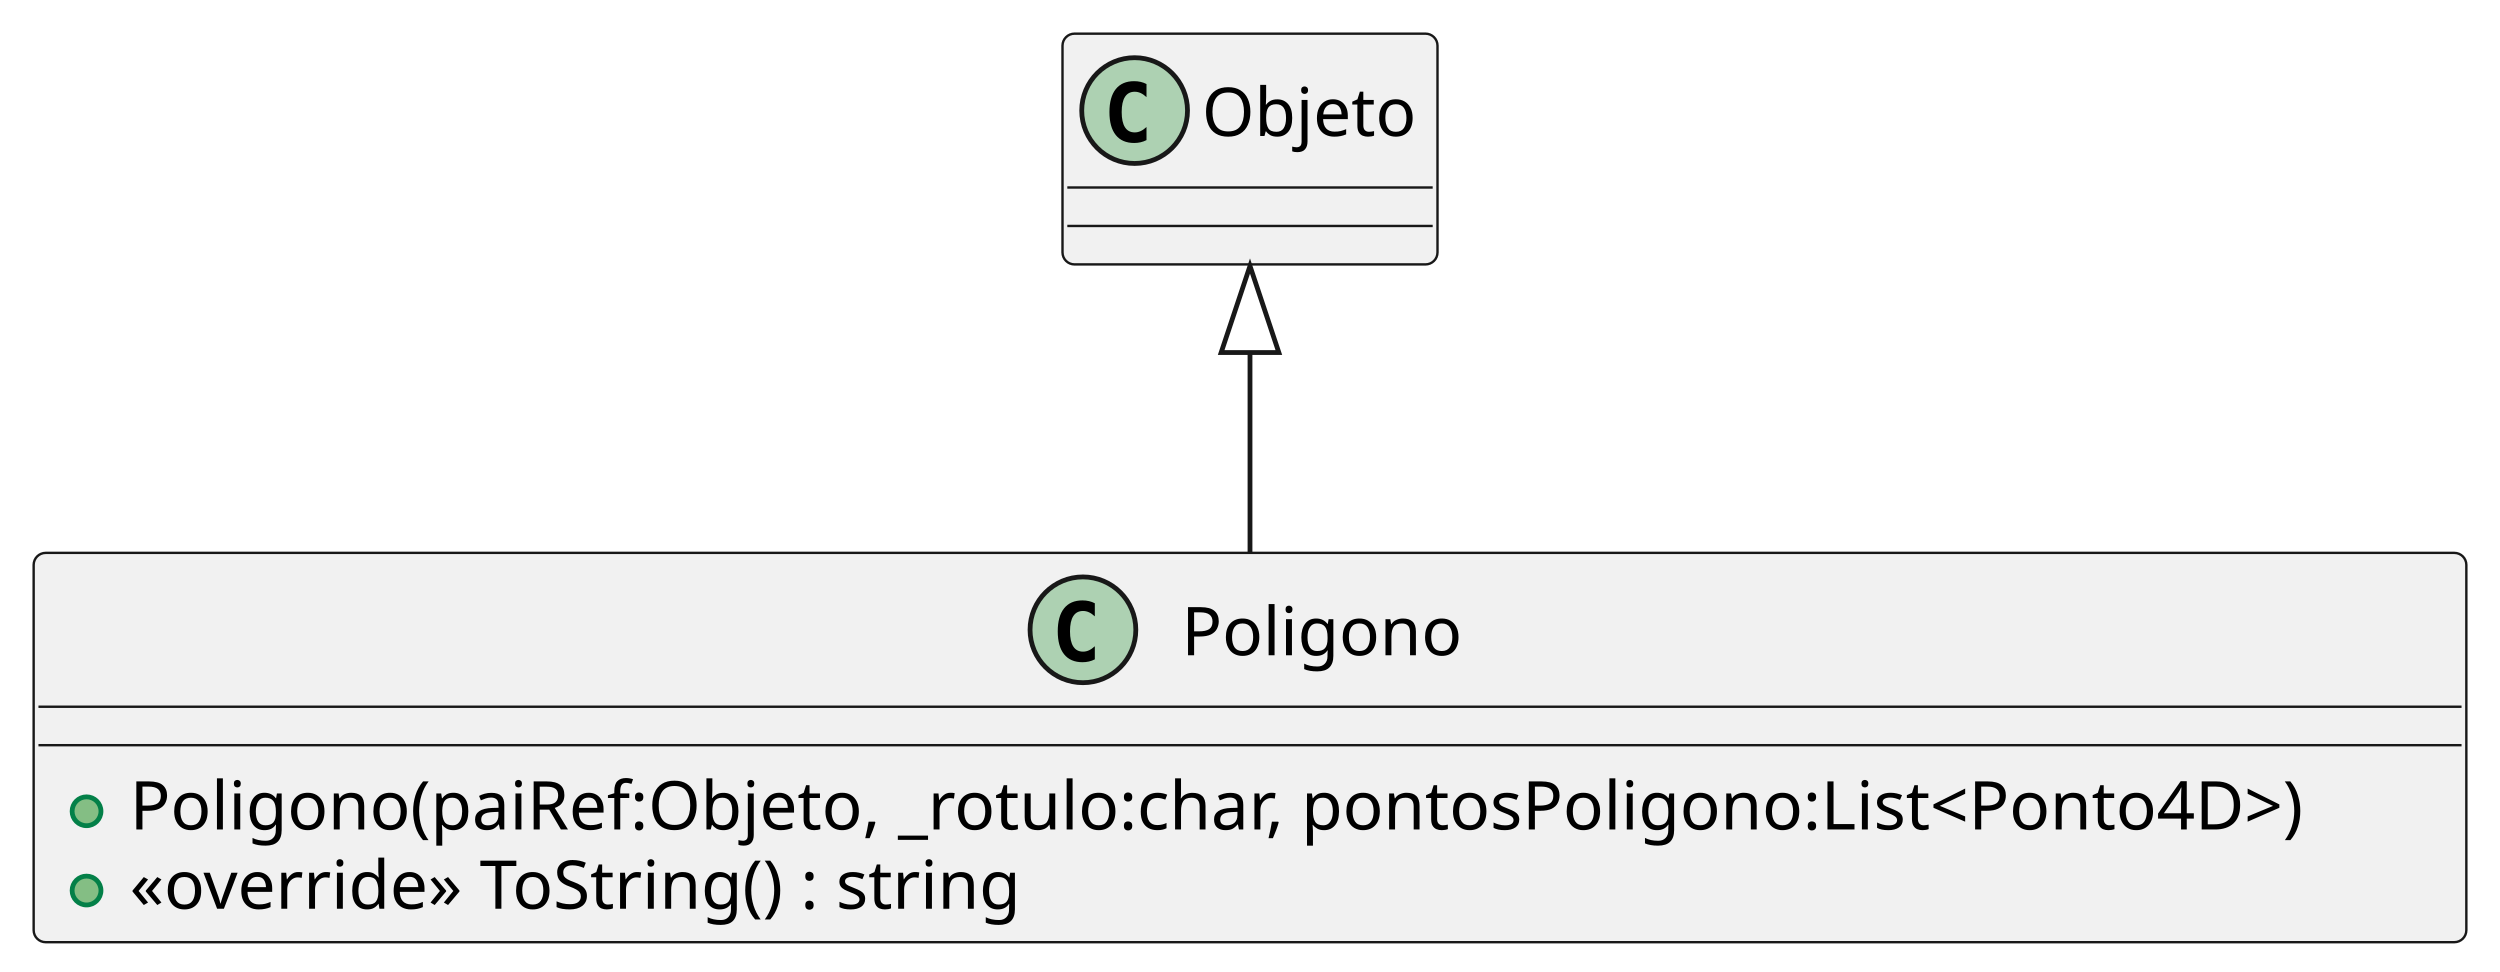
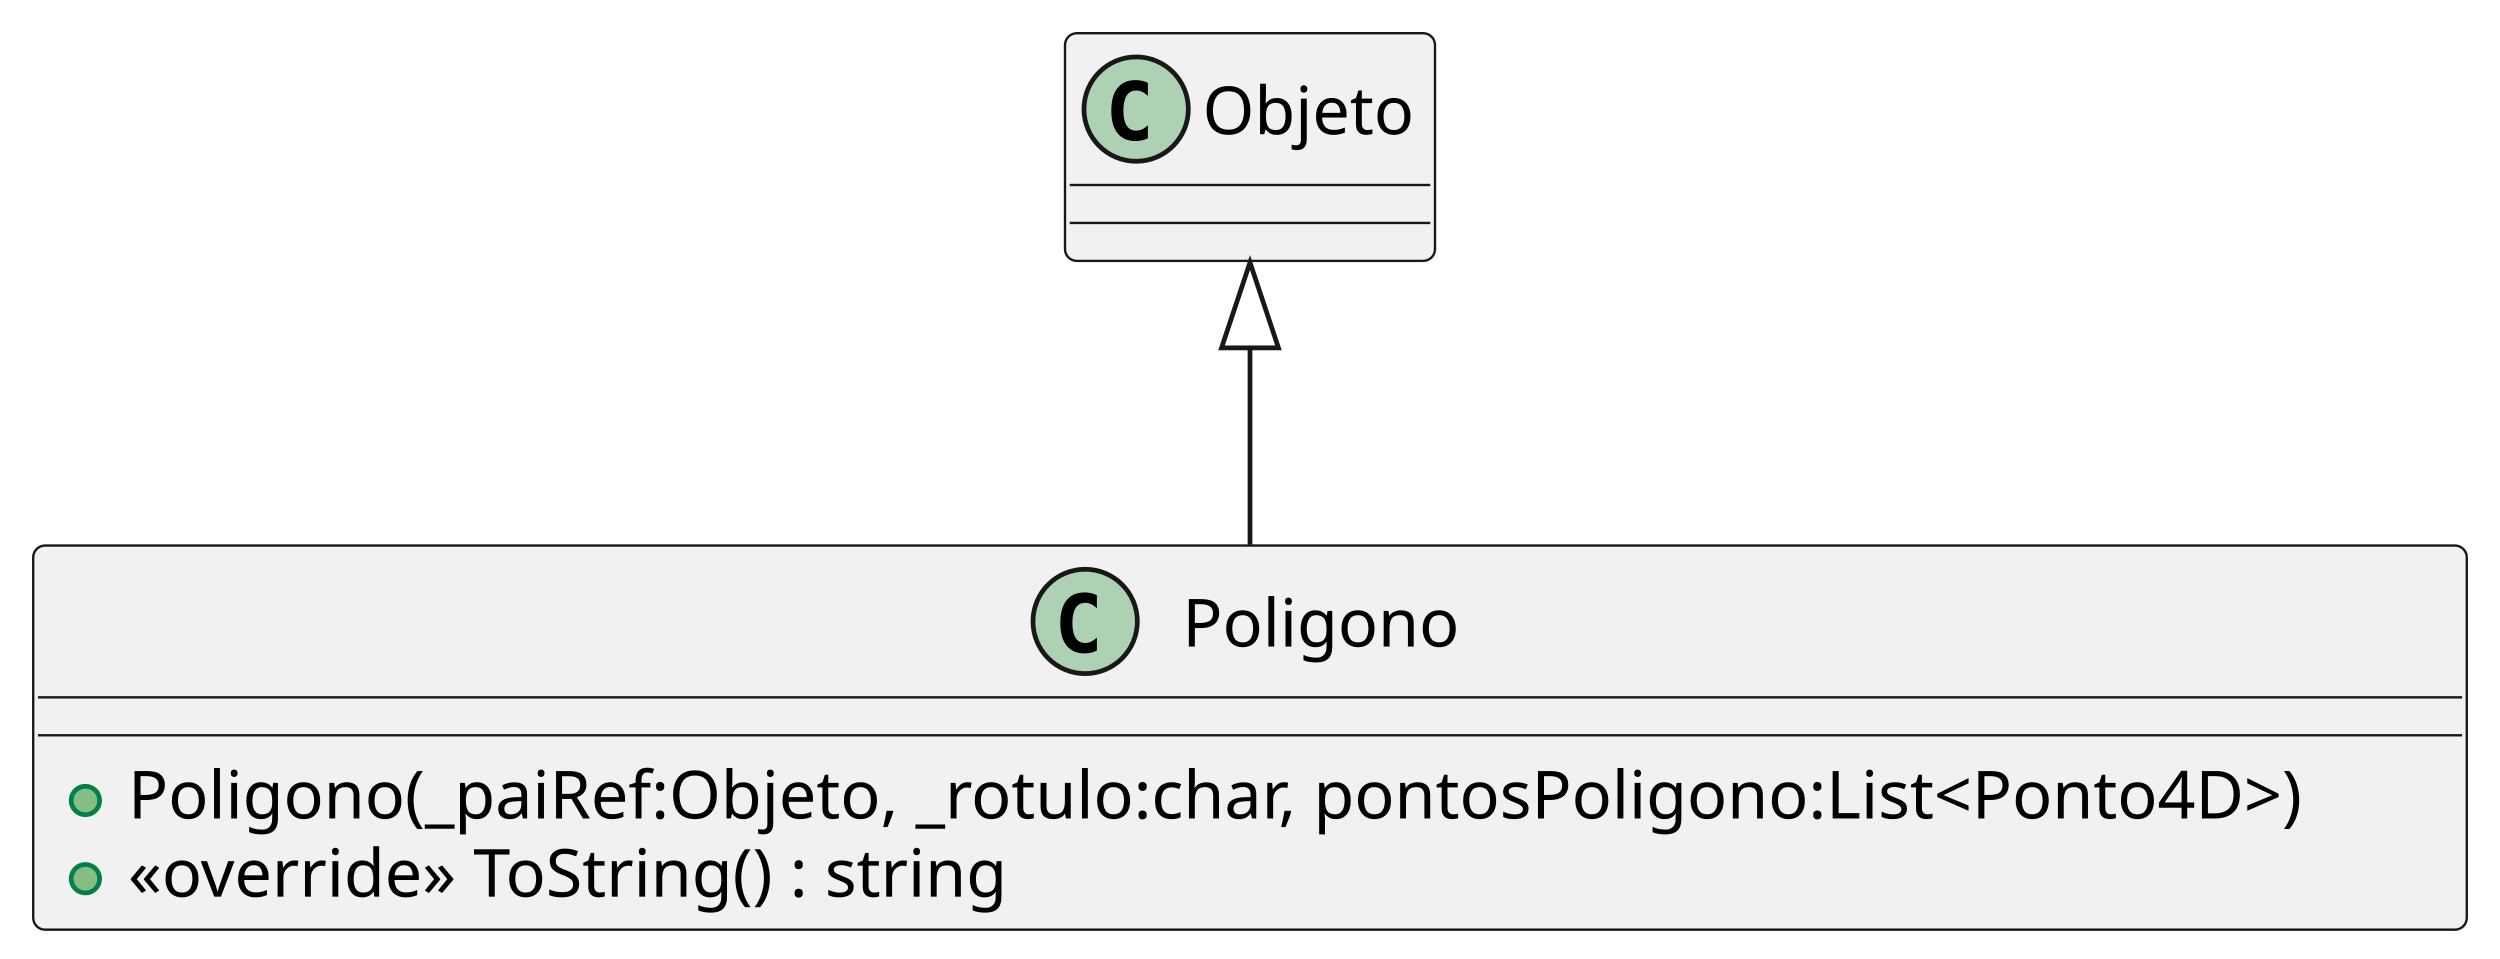
- <svg xmlns="http://www.w3.org/2000/svg" contentStyleType="text/css" height="202px" preserveAspectRatio="none" style="width:520px;height:202px;background:#FFFFFF;" version="1.1" viewBox="0 0 520 202" width="520px" zoomAndPan="magnify">
+ <svg xmlns="http://www.w3.org/2000/svg" contentStyleType="text/css" height="202px" preserveAspectRatio="none" style="width:527px;height:202px;background:#FFFFFF;" version="1.1" viewBox="0 0 527 202" width="527px" zoomAndPan="magnify">
  <defs />
  <g>
    <g id="elem_Poligono">
-       <rect codeLine="1" fill="#F1F1F1" height="80.977" id="Poligono" rx="2.5" ry="2.5" style="stroke:#181818;stroke-width:0.5;" width="506" x="7" y="115" />
-       <ellipse cx="225.25" cy="131" fill="#ADD1B2" rx="11" ry="11" style="stroke:#181818;stroke-width:1.0;" />
-       <path d="M227.723,137.143 Q227.142,137.442 226.503,137.591 Q225.864,137.741 225.158,137.741 Q222.651,137.741 221.332,136.089 Q220.012,134.437 220.012,131.316 Q220.012,128.186 221.332,126.535 Q222.651,124.883 225.158,124.883 Q225.864,124.883 226.511,125.032 Q227.159,125.182 227.723,125.481 L227.723,128.203 Q227.092,127.622 226.499,127.352 Q225.905,127.082 225.274,127.082 Q223.93,127.082 223.245,128.149 Q222.56,129.216 222.56,131.316 Q222.56,133.408 223.245,134.474 Q223.93,135.541 225.274,135.541 Q225.905,135.541 226.499,135.271 Q227.092,135.001 227.723,134.42 Z " fill="#000000" />
-       <text fill="#000000" font-family="sans-serif" font-size="14" lengthAdjust="spacing" textLength="61" x="245.75" y="136.291">Poligono</text>
-       <line style="stroke:#181818;stroke-width:0.5;" x1="8" x2="512" y1="147" y2="147" />
-       <line style="stroke:#181818;stroke-width:0.5;" x1="8" x2="512" y1="155" y2="155" />
+       <rect codeLine="1" fill="#F1F1F1" height="80.977" id="Poligono" rx="2.5" ry="2.5" style="stroke:#181818;stroke-width:0.5;" width="513" x="7" y="115" />
+       <ellipse cx="228.75" cy="131" fill="#ADD1B2" rx="11" ry="11" style="stroke:#181818;stroke-width:1.0;" />
+       <path d="M231.223,137.143 Q230.642,137.442 230.003,137.591 Q229.364,137.741 228.658,137.741 Q226.151,137.741 224.832,136.089 Q223.512,134.437 223.512,131.316 Q223.512,128.186 224.832,126.535 Q226.151,124.883 228.658,124.883 Q229.364,124.883 230.011,125.032 Q230.659,125.182 231.223,125.481 L231.223,128.203 Q230.592,127.622 229.999,127.352 Q229.405,127.082 228.774,127.082 Q227.43,127.082 226.745,128.149 Q226.06,129.216 226.06,131.316 Q226.06,133.408 226.745,134.474 Q227.43,135.541 228.774,135.541 Q229.405,135.541 229.999,135.271 Q230.592,135.001 231.223,134.42 Z " fill="#000000" />
+       <text fill="#000000" font-family="sans-serif" font-size="14" lengthAdjust="spacing" textLength="61" x="249.25" y="136.291">Poligono</text>
+       <line style="stroke:#181818;stroke-width:0.5;" x1="8" x2="519" y1="147" y2="147" />
+       <line style="stroke:#181818;stroke-width:0.5;" x1="8" x2="519" y1="155" y2="155" />
      <ellipse cx="18" cy="168.744" fill="#84BE84" rx="3" ry="3" style="stroke:#038048;stroke-width:1.0;" />
-       <text fill="#000000" font-family="sans-serif" font-size="14" lengthAdjust="spacing" textLength="480" x="27" y="172.535">Poligono(paiRef:Objeto, _rotulo:char, pontosPoligono:List&lt;Ponto4D&gt;)</text>
+       <text fill="#000000" font-family="sans-serif" font-size="14" lengthAdjust="spacing" textLength="487" x="27" y="172.535">Poligono(_paiRef:Objeto, _rotulo:char, pontosPoligono:List&lt;Ponto4D&gt;)</text>
      <ellipse cx="18" cy="185.232" fill="#84BE84" rx="3" ry="3" style="stroke:#038048;stroke-width:1.0;" />
      <text fill="#000000" font-family="sans-serif" font-size="14" lengthAdjust="spacing" textLength="196" x="27" y="189.023">«override» ToString() : string</text>
    </g>
    <g id="elem_Objeto">
-       <rect fill="#F1F1F1" height="48" id="Objeto" rx="2.5" ry="2.5" style="stroke:#181818;stroke-width:0.5;" width="78" x="221" y="7" />
-       <ellipse cx="236" cy="23" fill="#ADD1B2" rx="11" ry="11" style="stroke:#181818;stroke-width:1.0;" />
-       <path d="M238.473,29.143 Q237.892,29.442 237.253,29.591 Q236.614,29.741 235.908,29.741 Q233.401,29.741 232.082,28.089 Q230.762,26.437 230.762,23.316 Q230.762,20.186 232.082,18.535 Q233.401,16.883 235.908,16.883 Q236.614,16.883 237.261,17.032 Q237.909,17.182 238.473,17.48 L238.473,20.203 Q237.842,19.622 237.249,19.352 Q236.655,19.082 236.024,19.082 Q234.68,19.082 233.995,20.149 Q233.31,21.216 233.31,23.316 Q233.31,25.408 233.995,26.474 Q234.68,27.541 236.024,27.541 Q236.655,27.541 237.249,27.271 Q237.842,27.002 238.473,26.42 Z " fill="#000000" />
-       <text fill="#000000" font-family="sans-serif" font-size="14" lengthAdjust="spacing" textLength="46" x="250" y="28.291">Objeto</text>
-       <line style="stroke:#181818;stroke-width:0.5;" x1="222" x2="298" y1="39" y2="39" />
-       <line style="stroke:#181818;stroke-width:0.5;" x1="222" x2="298" y1="47" y2="47" />
+       <rect fill="#F1F1F1" height="48" id="Objeto" rx="2.5" ry="2.5" style="stroke:#181818;stroke-width:0.5;" width="78" x="224.5" y="7" />
+       <ellipse cx="239.5" cy="23" fill="#ADD1B2" rx="11" ry="11" style="stroke:#181818;stroke-width:1.0;" />
+       <path d="M241.973,29.143 Q241.392,29.442 240.753,29.591 Q240.114,29.741 239.408,29.741 Q236.901,29.741 235.582,28.089 Q234.262,26.437 234.262,23.316 Q234.262,20.186 235.582,18.535 Q236.901,16.883 239.408,16.883 Q240.114,16.883 240.761,17.032 Q241.409,17.182 241.973,17.48 L241.973,20.203 Q241.342,19.622 240.749,19.352 Q240.155,19.082 239.524,19.082 Q238.18,19.082 237.495,20.149 Q236.81,21.216 236.81,23.316 Q236.81,25.408 237.495,26.474 Q238.18,27.541 239.524,27.541 Q240.155,27.541 240.749,27.271 Q241.342,27.002 241.973,26.42 Z " fill="#000000" />
+       <text fill="#000000" font-family="sans-serif" font-size="14" lengthAdjust="spacing" textLength="46" x="253.5" y="28.291">Objeto</text>
+       <line style="stroke:#181818;stroke-width:0.5;" x1="225.5" x2="301.5" y1="39" y2="39" />
+       <line style="stroke:#181818;stroke-width:0.5;" x1="225.5" x2="301.5" y1="47" y2="47" />
    </g>
    <g id="link_Objeto_Poligono">
-       <path codeLine="5" d="M260,73.33 C260,90.13 260,95.2 260,114.86 " fill="none" id="Objeto-backto-Poligono" style="stroke:#181818;stroke-width:1.0;" />
-       <polygon fill="none" points="260,55.33,254,73.33,266,73.33,260,55.33" style="stroke:#181818;stroke-width:1.0;" />
+       <path codeLine="5" d="M263.5,73.33 C263.5,90.13 263.5,95.2 263.5,114.86 " fill="none" id="Objeto-backto-Poligono" style="stroke:#181818;stroke-width:1.0;" />
+       <polygon fill="none" points="263.5,55.33,257.5,73.33,269.5,73.33,263.5,55.33" style="stroke:#181818;stroke-width:1.0;" />
    </g>
  </g>
</svg>
